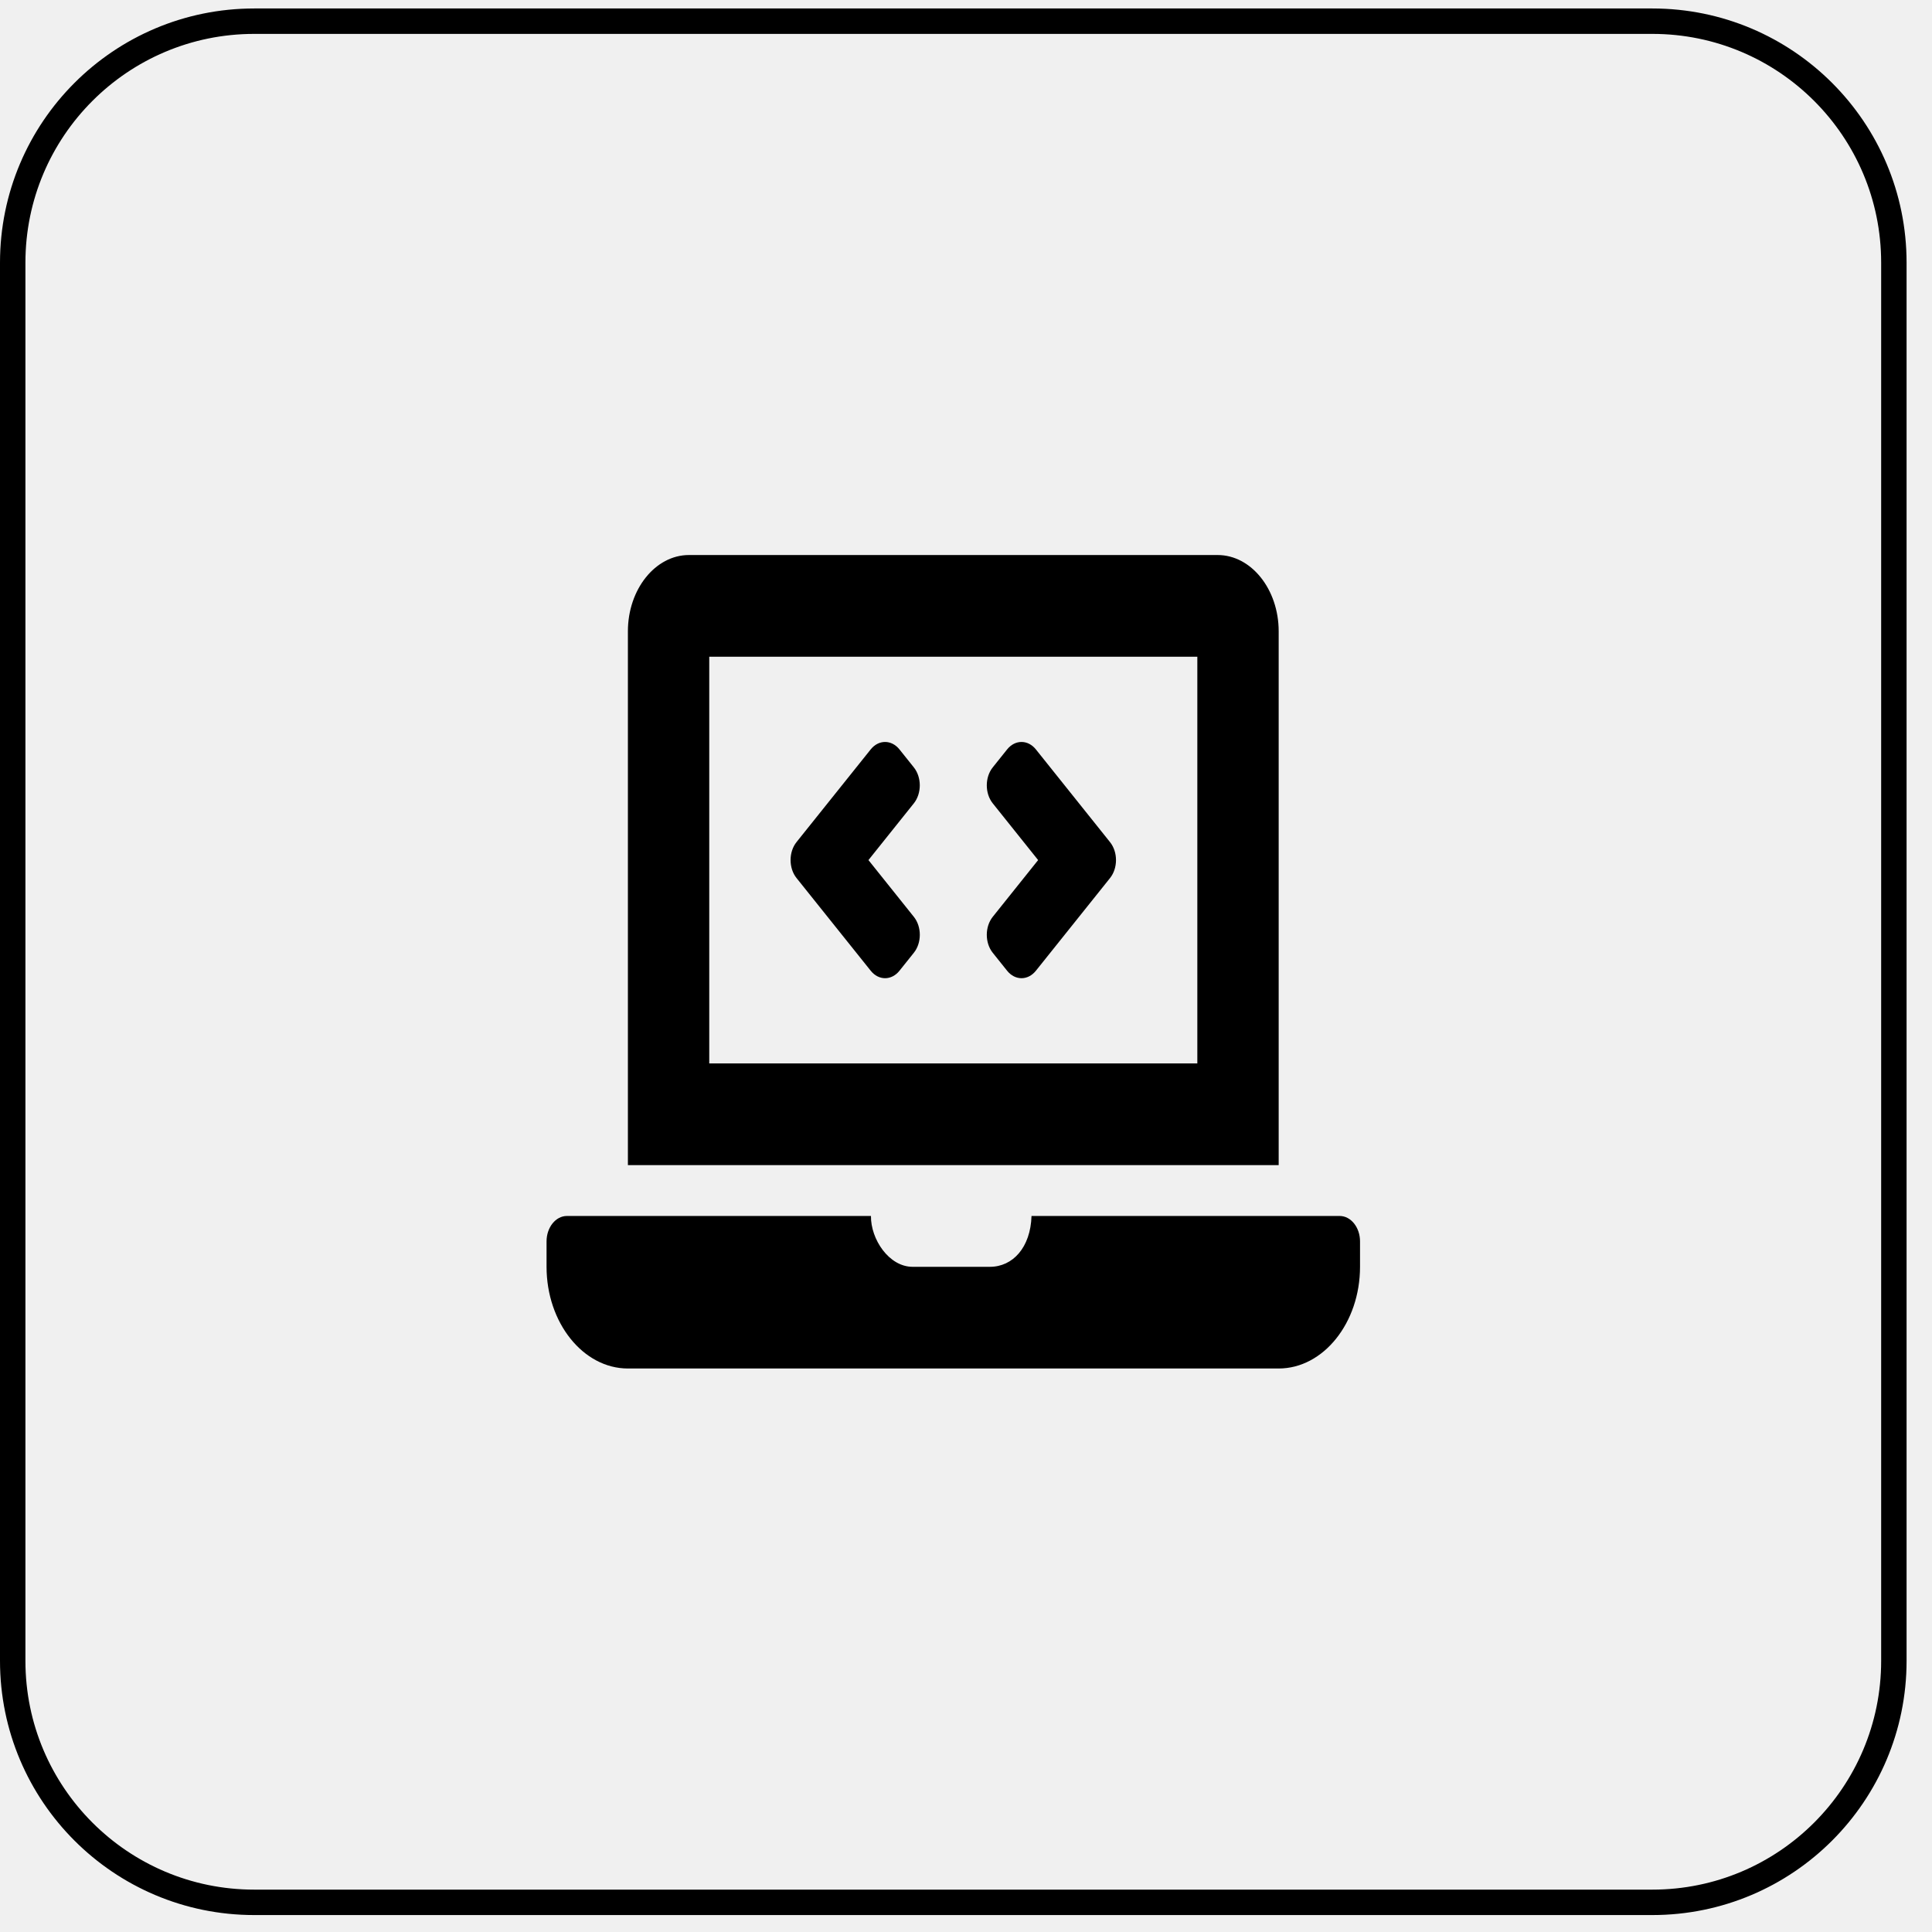
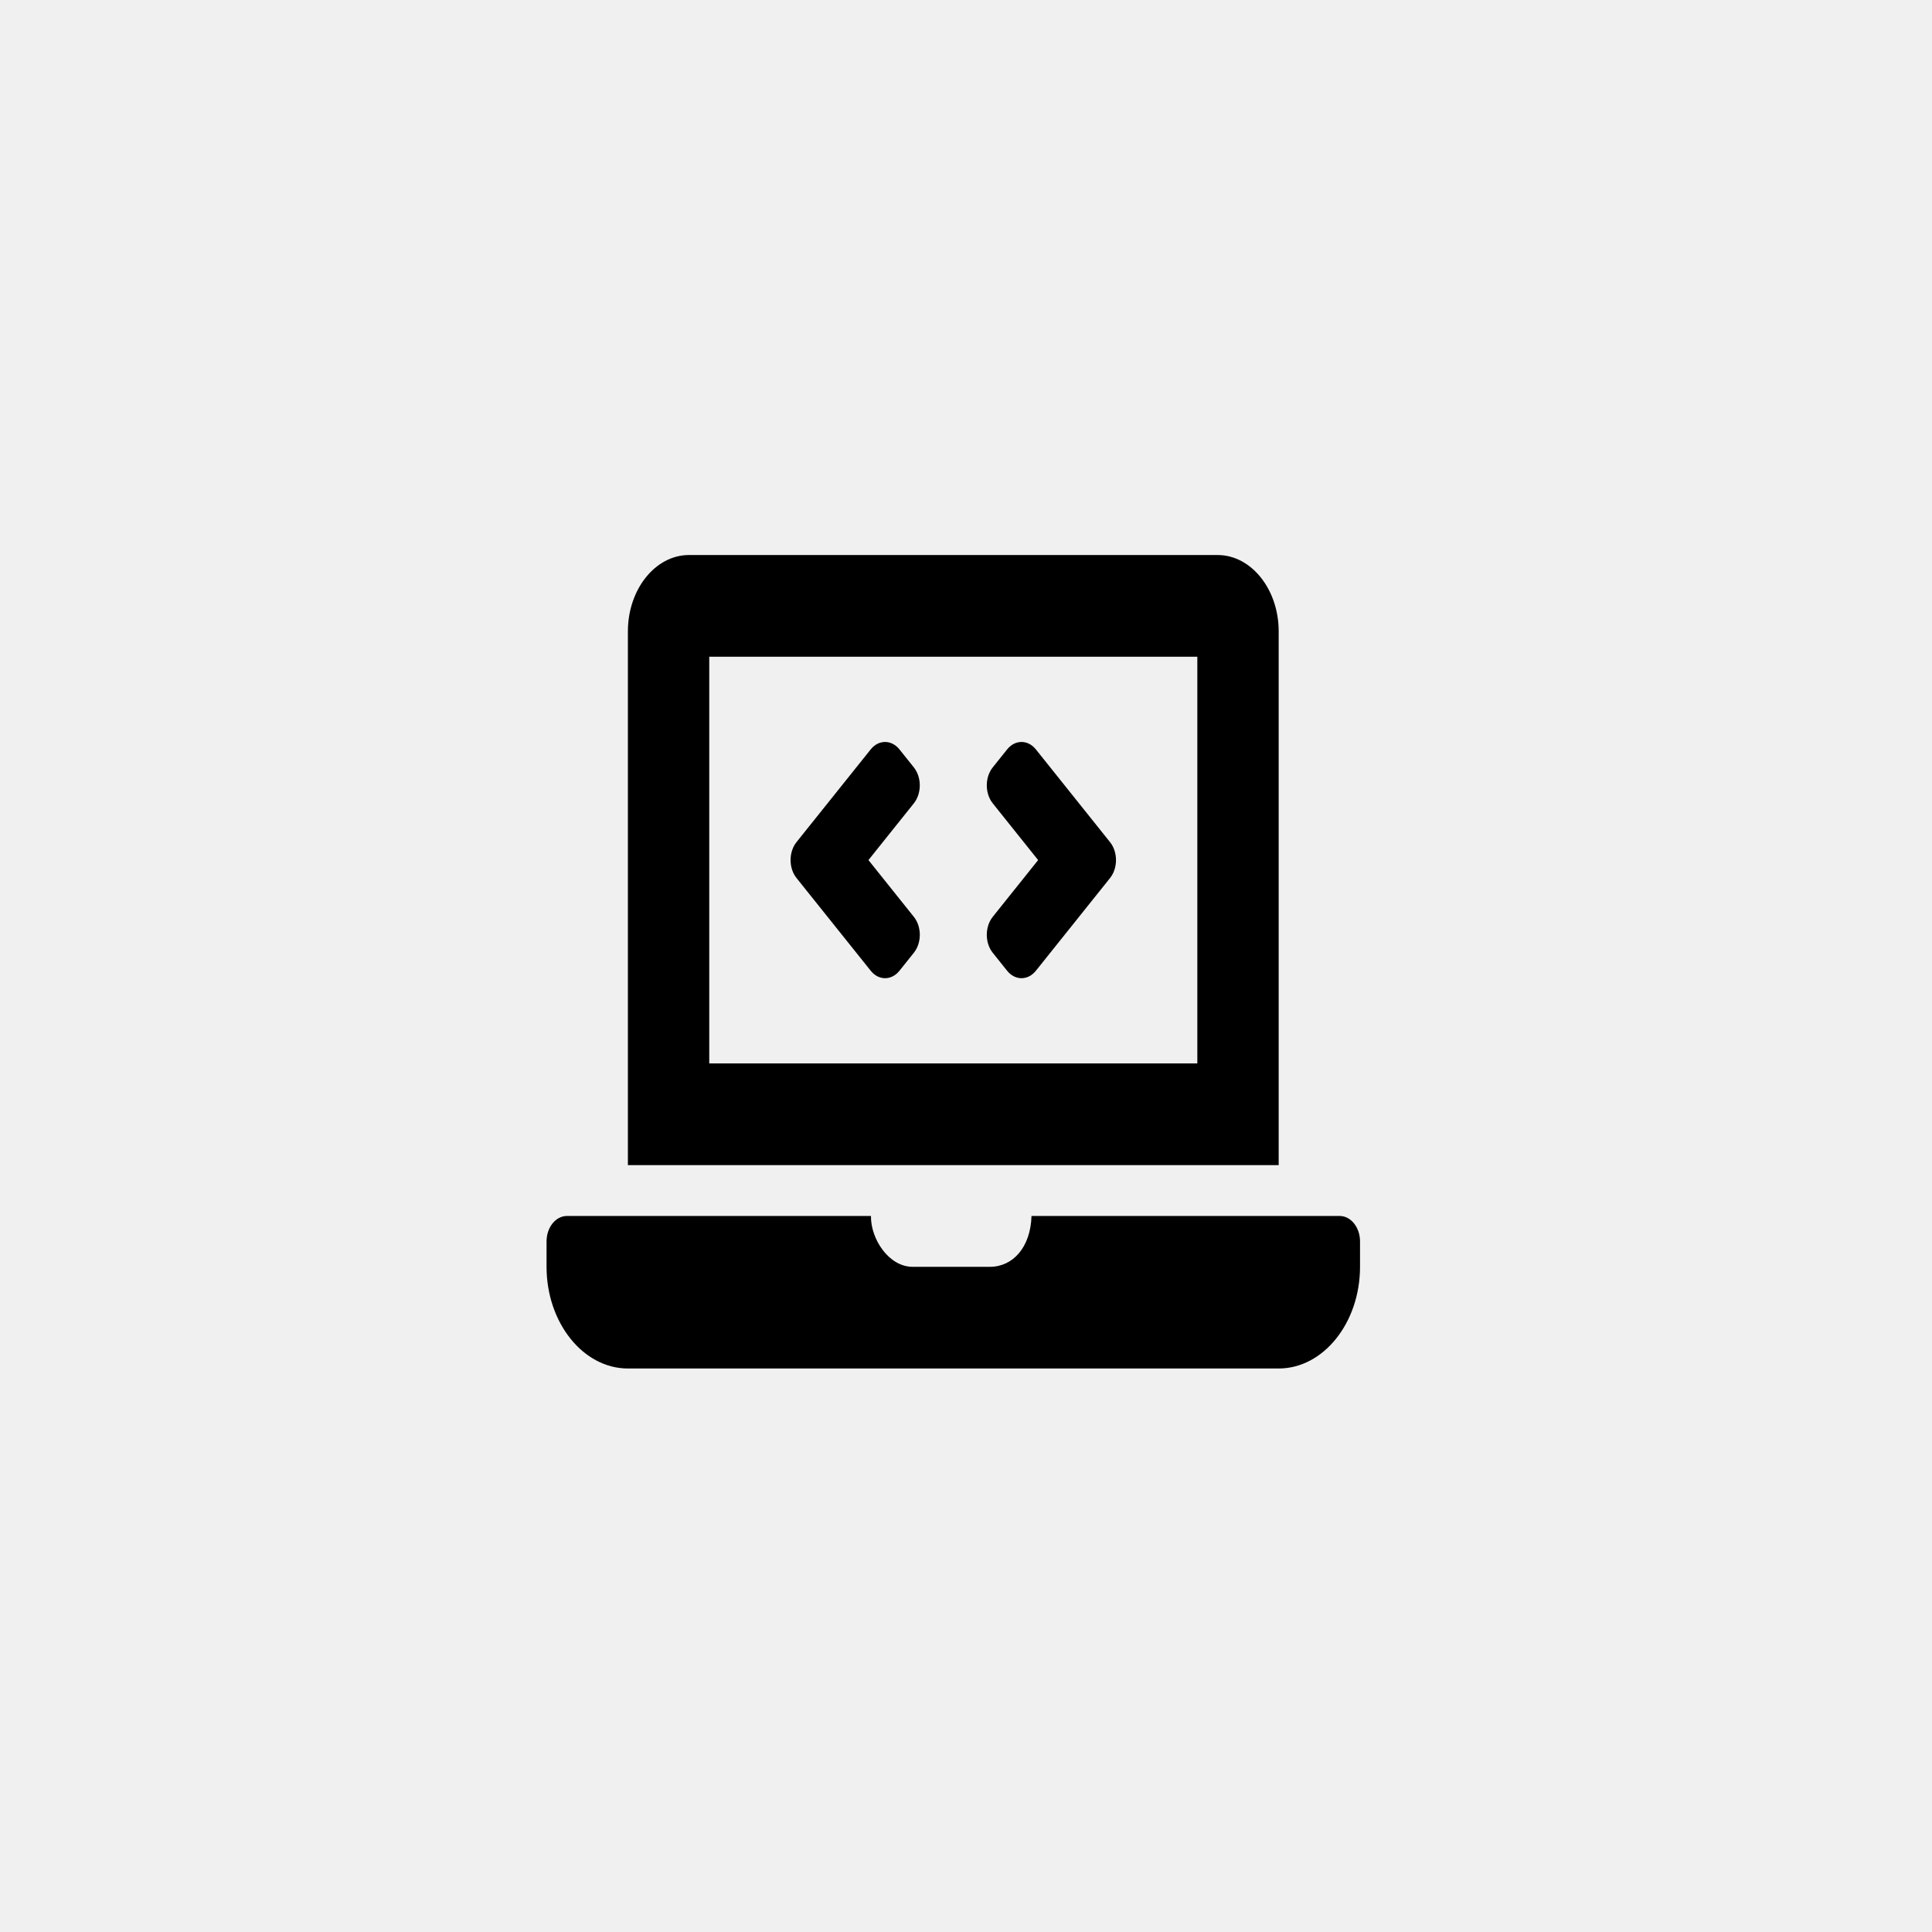
<svg xmlns="http://www.w3.org/2000/svg" width="57" height="57" viewBox="0 0 57 57" fill="none">
  <g clip-path="url(#clip0_577_5)">
    <path d="M25.689 28.64C25.923 28.933 26.303 28.933 26.537 28.64L26.961 28.11C27.196 27.817 27.196 27.342 26.961 27.049L25.622 25.375L26.961 23.701C27.195 23.408 27.195 22.933 26.961 22.64L26.537 22.11C26.302 21.817 25.923 21.817 25.688 22.11L23.5 24.844C23.266 25.137 23.266 25.612 23.5 25.905L25.689 28.64ZM29.289 28.11L29.713 28.64C29.948 28.933 30.327 28.933 30.562 28.64L32.749 25.906C32.984 25.613 32.984 25.138 32.749 24.845L30.562 22.11C30.327 21.817 29.948 21.817 29.713 22.11L29.289 22.64C29.055 22.933 29.055 23.408 29.289 23.701L30.628 25.375L29.289 27.049C29.055 27.342 29.055 27.817 29.289 28.11ZM39.525 35.875H30.433C30.405 36.804 29.881 37.375 29.205 37.375H26.925C26.224 37.375 25.687 36.556 25.696 35.875H16.725C16.395 35.875 16.125 36.212 16.125 36.625V37.375C16.125 39.025 17.205 40.375 18.525 40.375H37.725C39.045 40.375 40.125 39.025 40.125 37.375V36.625C40.125 36.212 39.855 35.875 39.525 35.875ZM37.725 18.625C37.725 17.387 36.915 16.375 35.925 16.375H20.325C19.335 16.375 18.525 17.387 18.525 18.625V34.375H37.725V18.625ZM35.325 31.375H20.925V19.375H35.325V31.375Z" fill="black" />
  </g>
-   <rect x="0.375" y="0.625" width="55.5" height="55.5" rx="7.125" stroke="black" stroke-width="0.75" />
  <defs>
    <clipPath id="clip0_577_5">
      <rect width="24" height="24" fill="white" transform="translate(16.125 16.375)" />
    </clipPath>
  </defs>
</svg>
